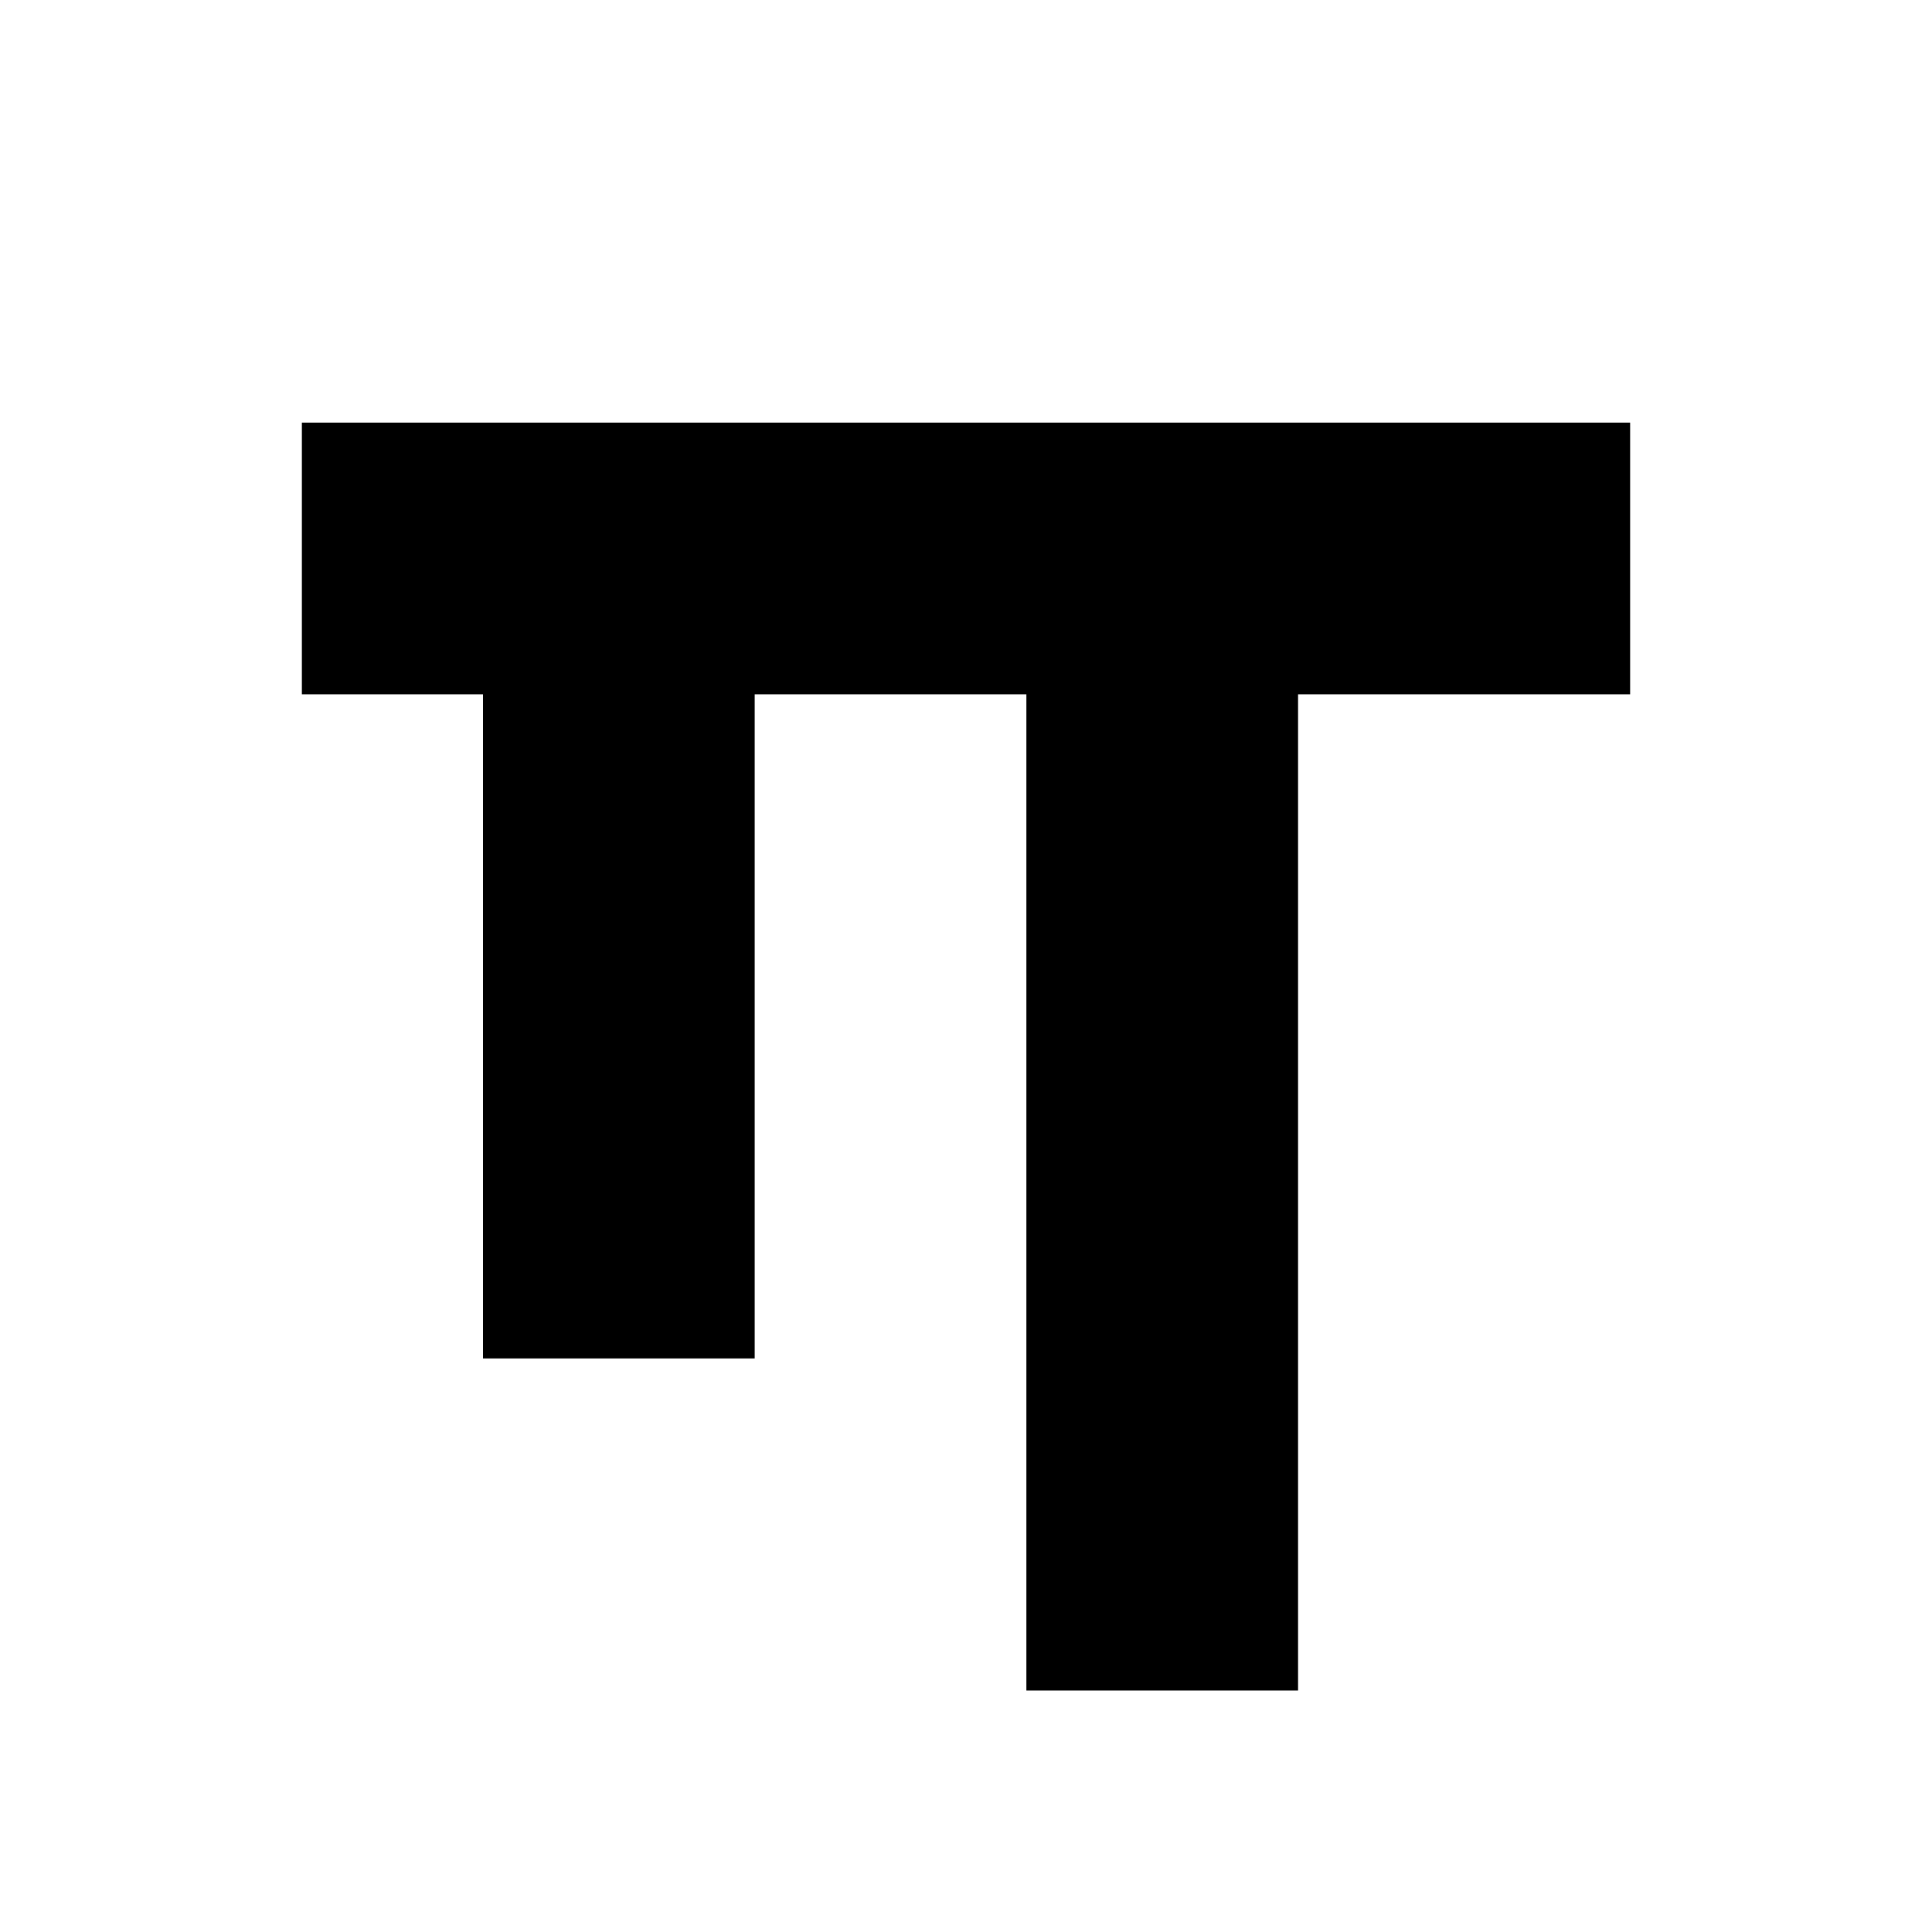
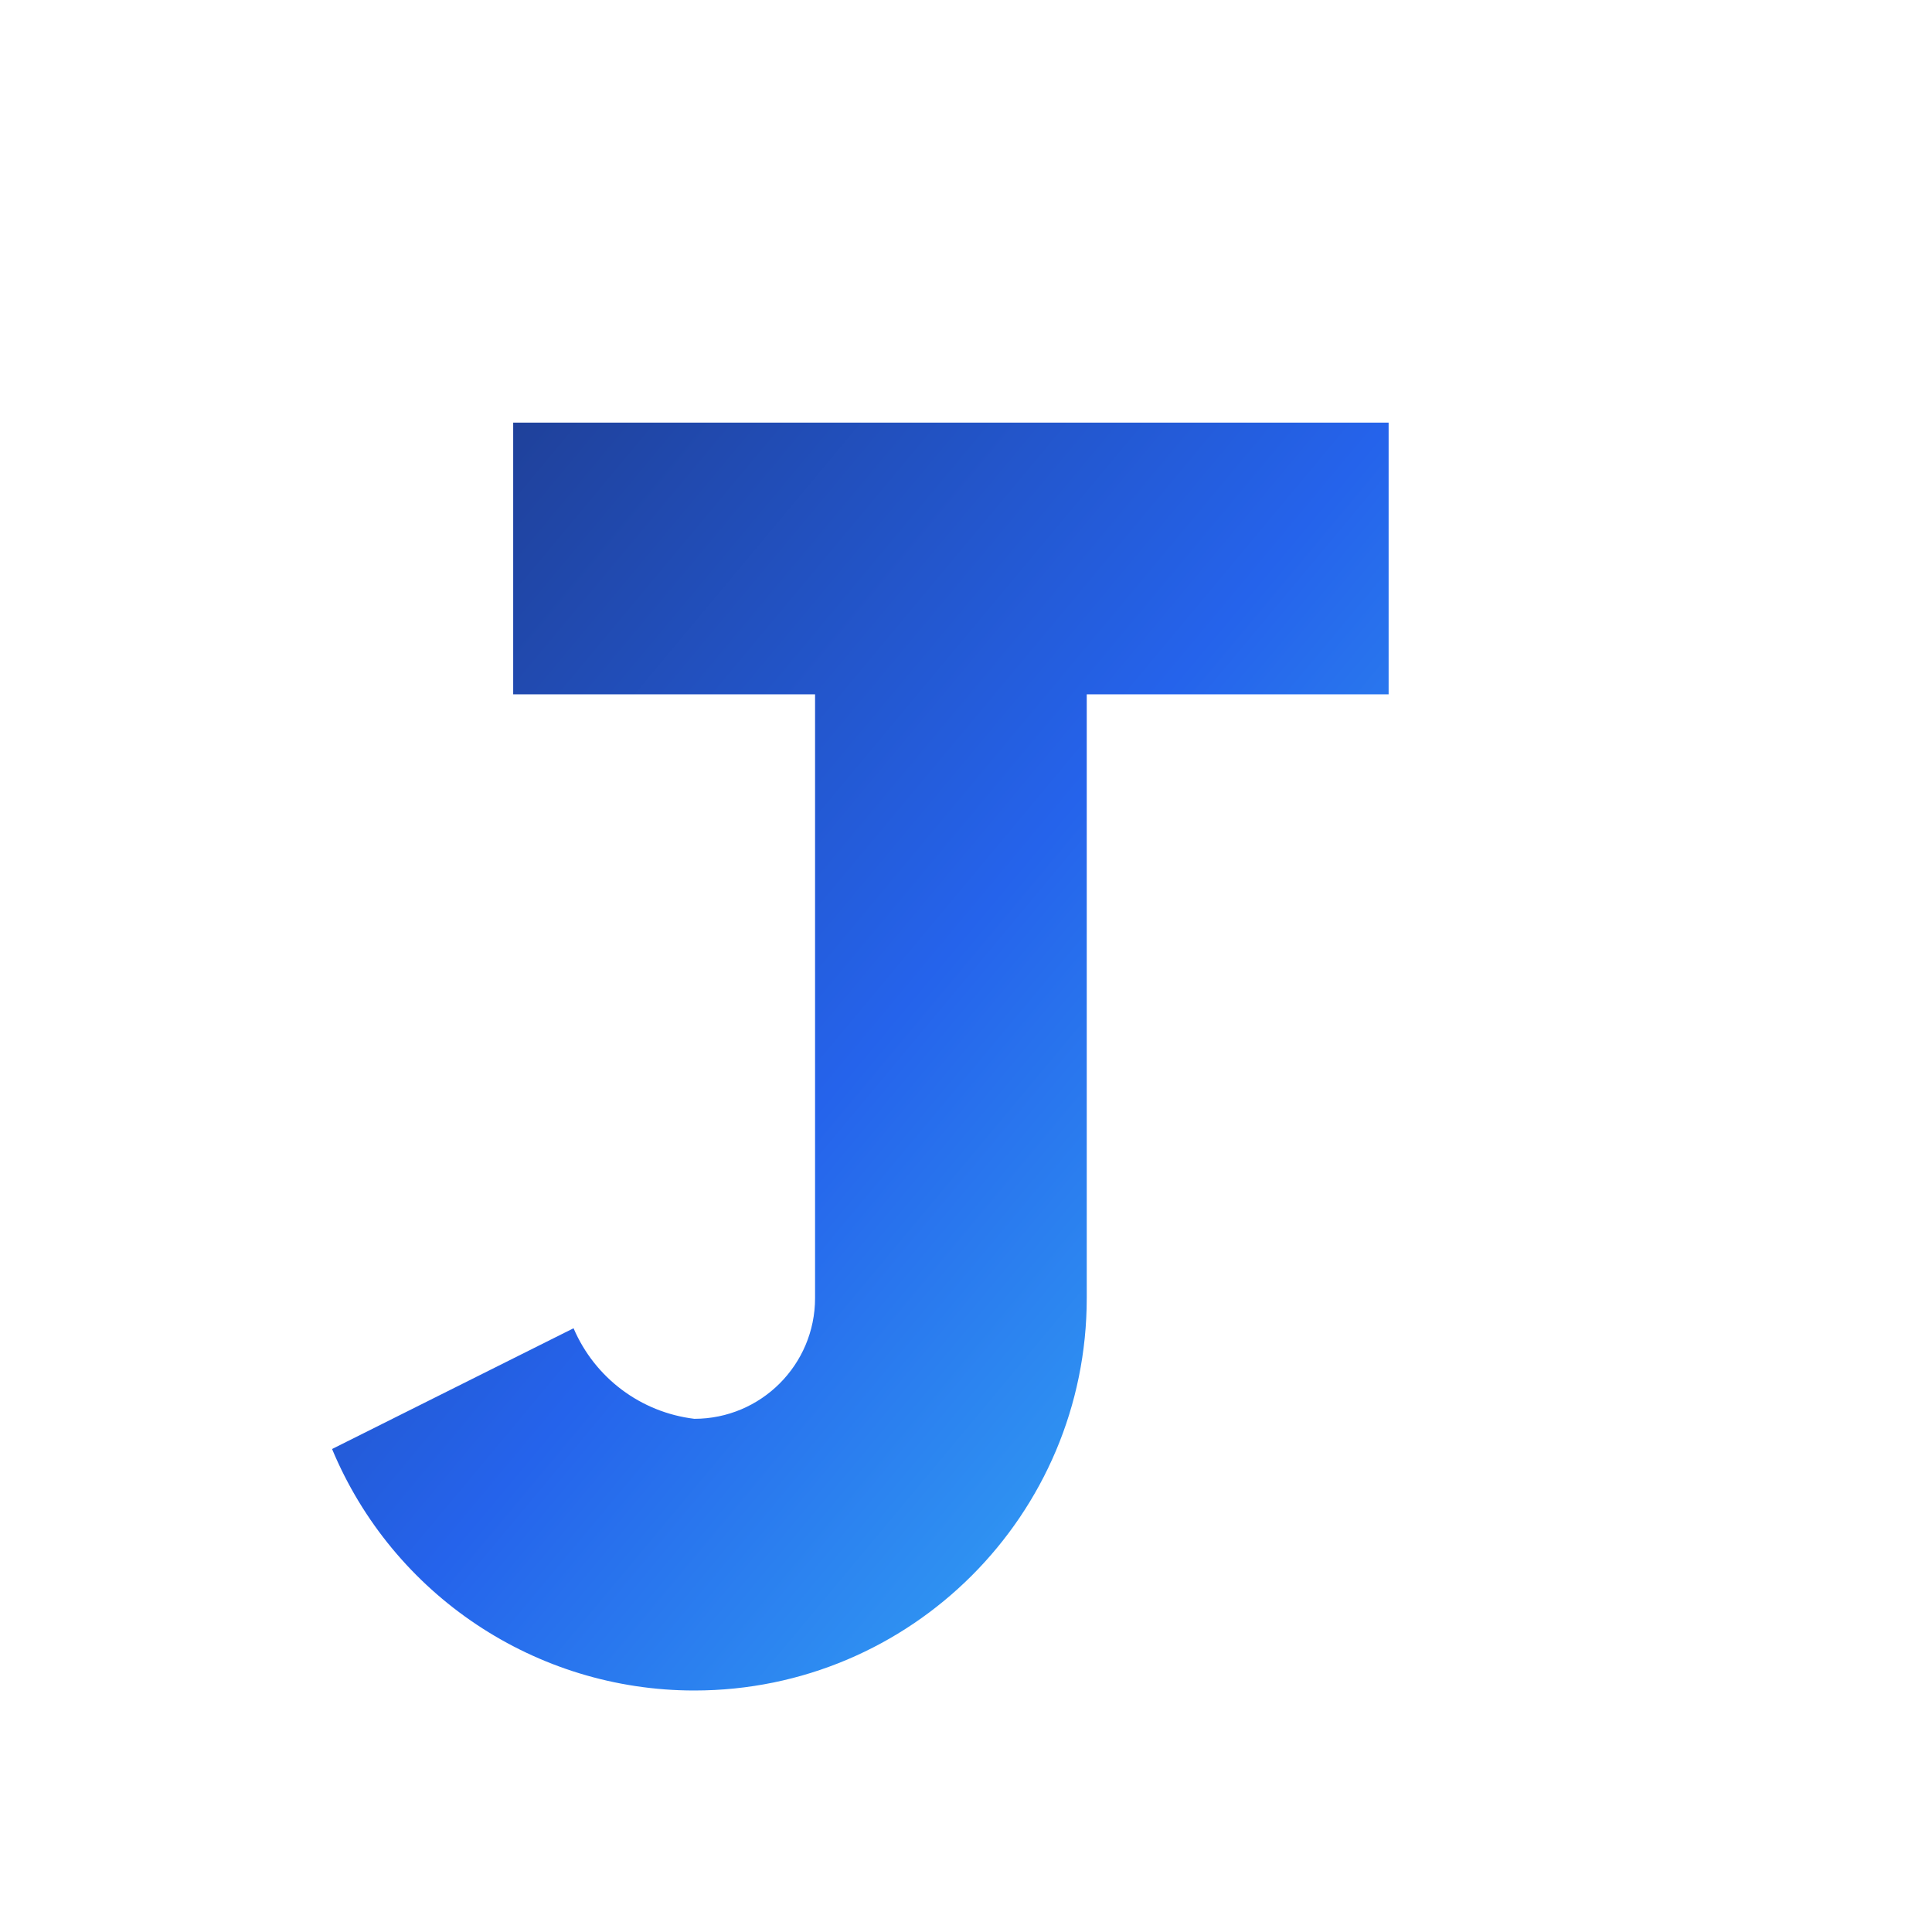
<svg xmlns="http://www.w3.org/2000/svg" viewBox="0 0 64 64">
  <defs>
    <linearGradient id="omp-pi-gradient" x1="0" y1="0" x2="1" y2="1">
-       <stop offset="0" stop-color="oklch(0.7 0.24 340)" />
-       <stop offset="0.5" stop-color="oklch(0.62 0.21 295)" />
-       <stop offset="1" stop-color="oklch(0.81 0.14 200)" />
+       <stop offset="0" stop-color="#1e3a8a" />
+       <stop offset="0.5" stop-color="#2563eb" />
+       <stop offset="1" stop-color="#38bdf8" />
    </linearGradient>
  </defs>
-   <path fill="url(#omp-pi-gradient)" d="M10 14h44v9H43v33h-9V23h-9v22h-9V23H10z" />
+   <path fill="url(#omp-pi-gradient)" d="M17 14h29v9h-10v20a13 13 0 0 1-13 13 13 13 0 0 1-12-8l8-4a5 5 0 0 0 4 3 4 4 0 0 0 4-4V23h-10z" />
</svg>
